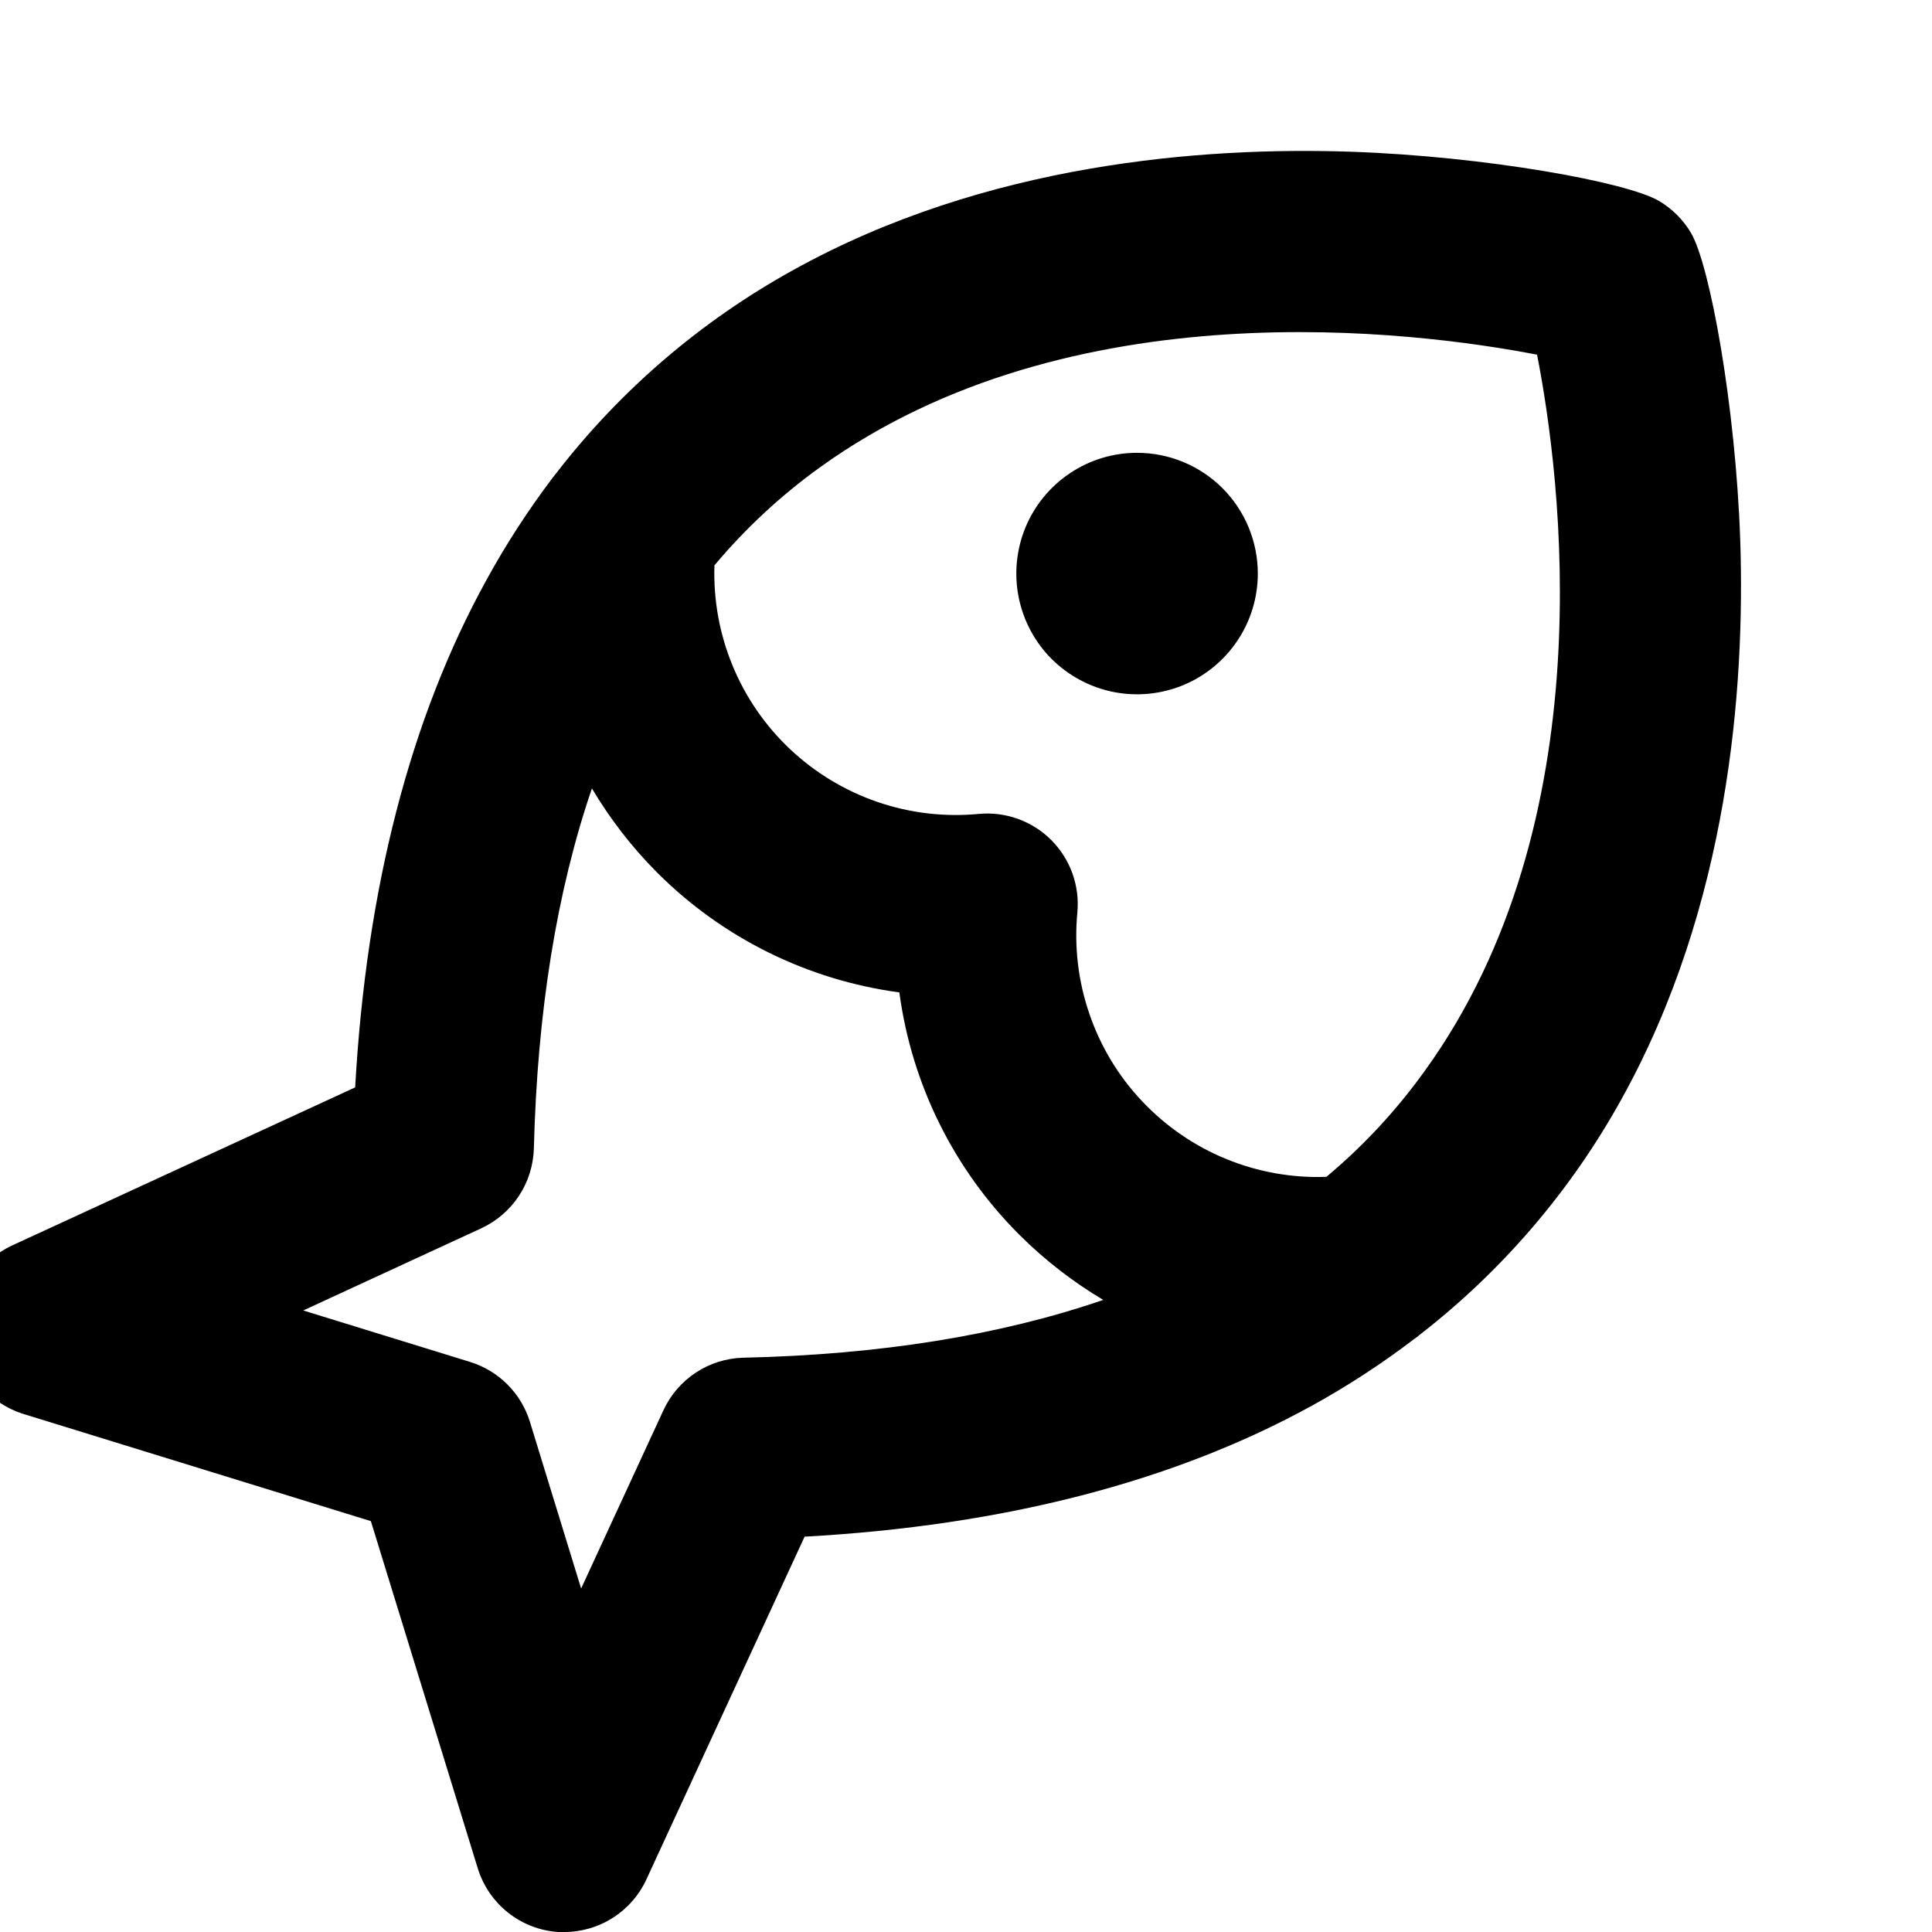
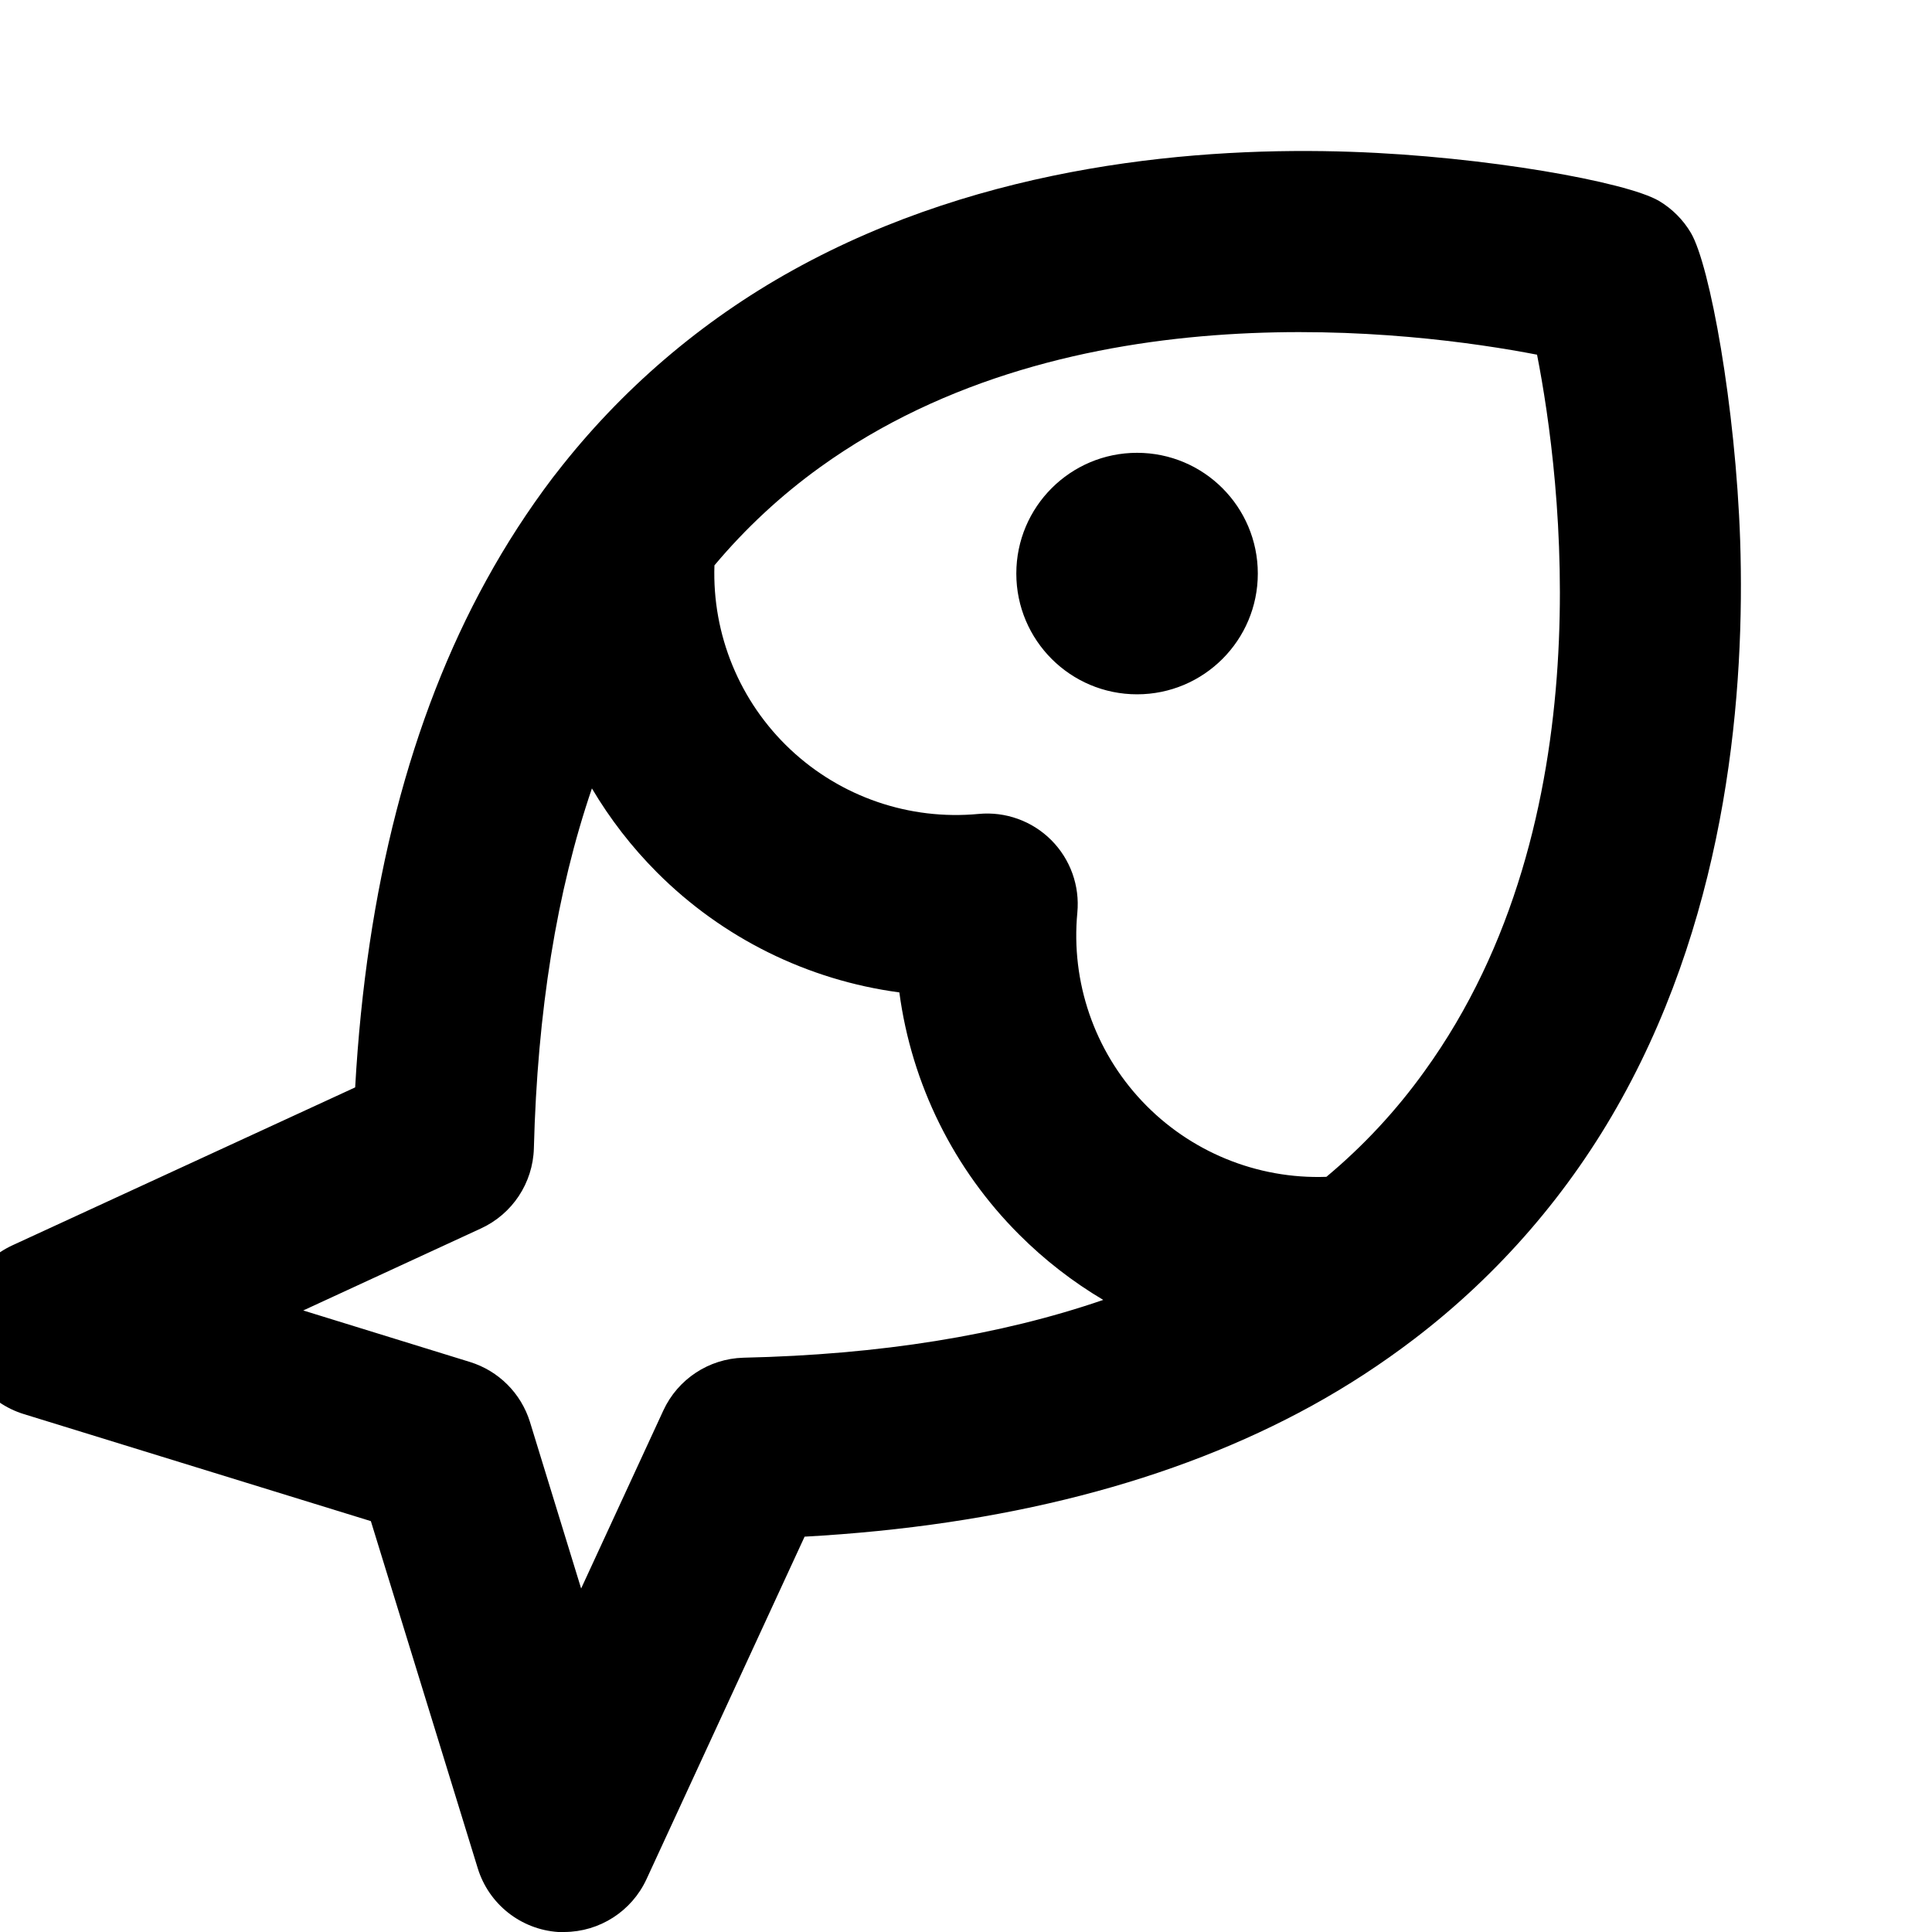
- <svg xmlns="http://www.w3.org/2000/svg" width="24" height="24" viewBox="0 0 24 24" fill="currentColor">
-   <g clip-path="url(#clip0_2001_46257)">
-     <path d="M15.625 7.125C15.625 7.422 15.537 7.712 15.372 7.958C15.207 8.205 14.973 8.397 14.699 8.511C14.425 8.624 14.123 8.654 13.832 8.596C13.541 8.538 13.274 8.395 13.064 8.186C12.854 7.976 12.712 7.709 12.654 7.418C12.596 7.127 12.626 6.825 12.739 6.551C12.853 6.277 13.045 6.043 13.292 5.878C13.538 5.713 13.828 5.625 14.125 5.625C14.523 5.625 14.904 5.783 15.186 6.064C15.467 6.346 15.625 6.727 15.625 7.125ZM20.146 13.648C19.517 14.787 18.663 15.785 17.635 16.582C17.613 16.6 17.591 16.618 17.567 16.634C17.165 16.941 16.74 17.218 16.297 17.462C14.582 18.406 12.465 18.953 9.995 19.089L8.031 23.344C7.942 23.539 7.798 23.705 7.617 23.821C7.436 23.938 7.225 24 7.01 24C6.985 24 6.959 24 6.934 24C6.707 23.985 6.49 23.901 6.312 23.76C6.133 23.618 6.002 23.426 5.935 23.209L4.607 18.896L0.295 17.566C0.077 17.499 -0.115 17.367 -0.256 17.189C-0.397 17.01 -0.481 16.793 -0.496 16.565C-0.511 16.338 -0.457 16.111 -0.34 15.915C-0.224 15.72 -0.051 15.564 0.156 15.469L4.412 13.508C4.55 11.039 5.097 8.922 6.041 7.208C6.284 6.764 6.56 6.338 6.866 5.934C6.881 5.914 6.898 5.893 6.914 5.873C7.711 4.842 8.711 3.986 9.851 3.356C12.246 2.026 14.944 1.822 16.788 1.885C18.453 1.943 20.209 2.26 20.61 2.497C20.773 2.593 20.909 2.73 21.006 2.893C21.242 3.293 21.561 5.049 21.618 6.714C21.678 8.556 21.475 11.25 20.146 13.648ZM13.705 16.148C13.325 15.922 12.975 15.65 12.662 15.338C11.848 14.525 11.325 13.468 11.172 12.328C10.032 12.175 8.975 11.652 8.162 10.838C7.85 10.525 7.579 10.174 7.353 9.794C6.916 11.074 6.675 12.564 6.632 14.265C6.626 14.476 6.562 14.681 6.446 14.856C6.33 15.032 6.167 15.172 5.975 15.26L3.767 16.279L5.838 16.918C6.014 16.972 6.173 17.068 6.303 17.198C6.433 17.328 6.529 17.487 6.583 17.663L7.219 19.733L8.24 17.522C8.328 17.33 8.468 17.167 8.644 17.051C8.819 16.935 9.024 16.871 9.235 16.866C10.932 16.828 12.422 16.588 13.705 16.148ZM19.094 4.406C17.57 4.112 13.299 3.563 10.188 5.804C9.701 6.154 9.26 6.564 8.875 7.023C8.861 7.449 8.937 7.873 9.1 8.268C9.262 8.662 9.507 9.017 9.817 9.309C10.128 9.601 10.497 9.824 10.9 9.962C11.304 10.101 11.732 10.151 12.156 10.111C12.321 10.095 12.488 10.116 12.644 10.172C12.8 10.228 12.942 10.318 13.059 10.435C13.176 10.553 13.266 10.694 13.322 10.85C13.378 11.007 13.399 11.173 13.383 11.338C13.343 11.763 13.394 12.192 13.533 12.595C13.671 12.999 13.894 13.369 14.187 13.679C14.48 13.99 14.836 14.235 15.231 14.397C15.626 14.559 16.051 14.635 16.477 14.619C16.937 14.235 17.346 13.794 17.696 13.307C19.942 10.201 19.392 5.927 19.094 4.406Z" />
+ <svg xmlns="http://www.w3.org/2000/svg" viewBox="0 0 24 24" aria-hidden="true" fill="currentColor">
+   <g clip-path="url(#a)">
+     <path d="M15.625 7.125a1.5 1.5 0 1 1-3 0 1.5 1.5 0 0 1 3 0m4.52 6.523a9.6 9.6 0 0 1-2.578 2.986q-.604.461-1.27.828c-1.716.944-3.832 1.49-6.302 1.627l-1.964 4.255a1.13 1.13 0 0 1-1.02.656h-.077a1.125 1.125 0 0 1-.999-.791l-1.328-4.313-4.312-1.33a1.125 1.125 0 0 1-.139-2.097l4.256-1.961c.138-2.469.685-4.586 1.629-6.3q.366-.667.825-1.274l.048-.061A9.6 9.6 0 0 1 9.85 3.356c2.395-1.33 5.093-1.534 6.937-1.47 1.665.057 3.421.374 3.822.61.163.097.3.234.396.397.236.4.555 2.156.612 3.821.06 1.842-.143 4.536-1.472 6.934m-6.44 2.5a5.3 5.3 0 0 1-1.043-.81 5.23 5.23 0 0 1-1.49-3.01 5.23 5.23 0 0 1-3.01-1.49 5.3 5.3 0 0 1-.809-1.044q-.656 1.92-.721 4.471a1.13 1.13 0 0 1-.657.995l-2.208 1.019 2.071.64a1.13 1.13 0 0 1 .745.744l.636 2.07 1.021-2.211a1.13 1.13 0 0 1 .995-.656q2.546-.057 4.47-.718m5.389-11.742c-1.524-.294-5.795-.843-8.907 1.398-.486.35-.927.76-1.312 1.219a3 3 0 0 0 3.281 3.088 1.125 1.125 0 0 1 1.227 1.227 3 3 0 0 0 3.094 3.281c.46-.384.87-.825 1.219-1.312 2.246-3.106 1.696-7.38 1.398-8.9" />
  </g>
  <defs>
-     <clipPath id="clip0_2001_46257">
-       <rect width="24" height="24" />
+     <clipPath id="a">
+       <path d="M0 0h24v24H0z" />
    </clipPath>
  </defs>
</svg>
